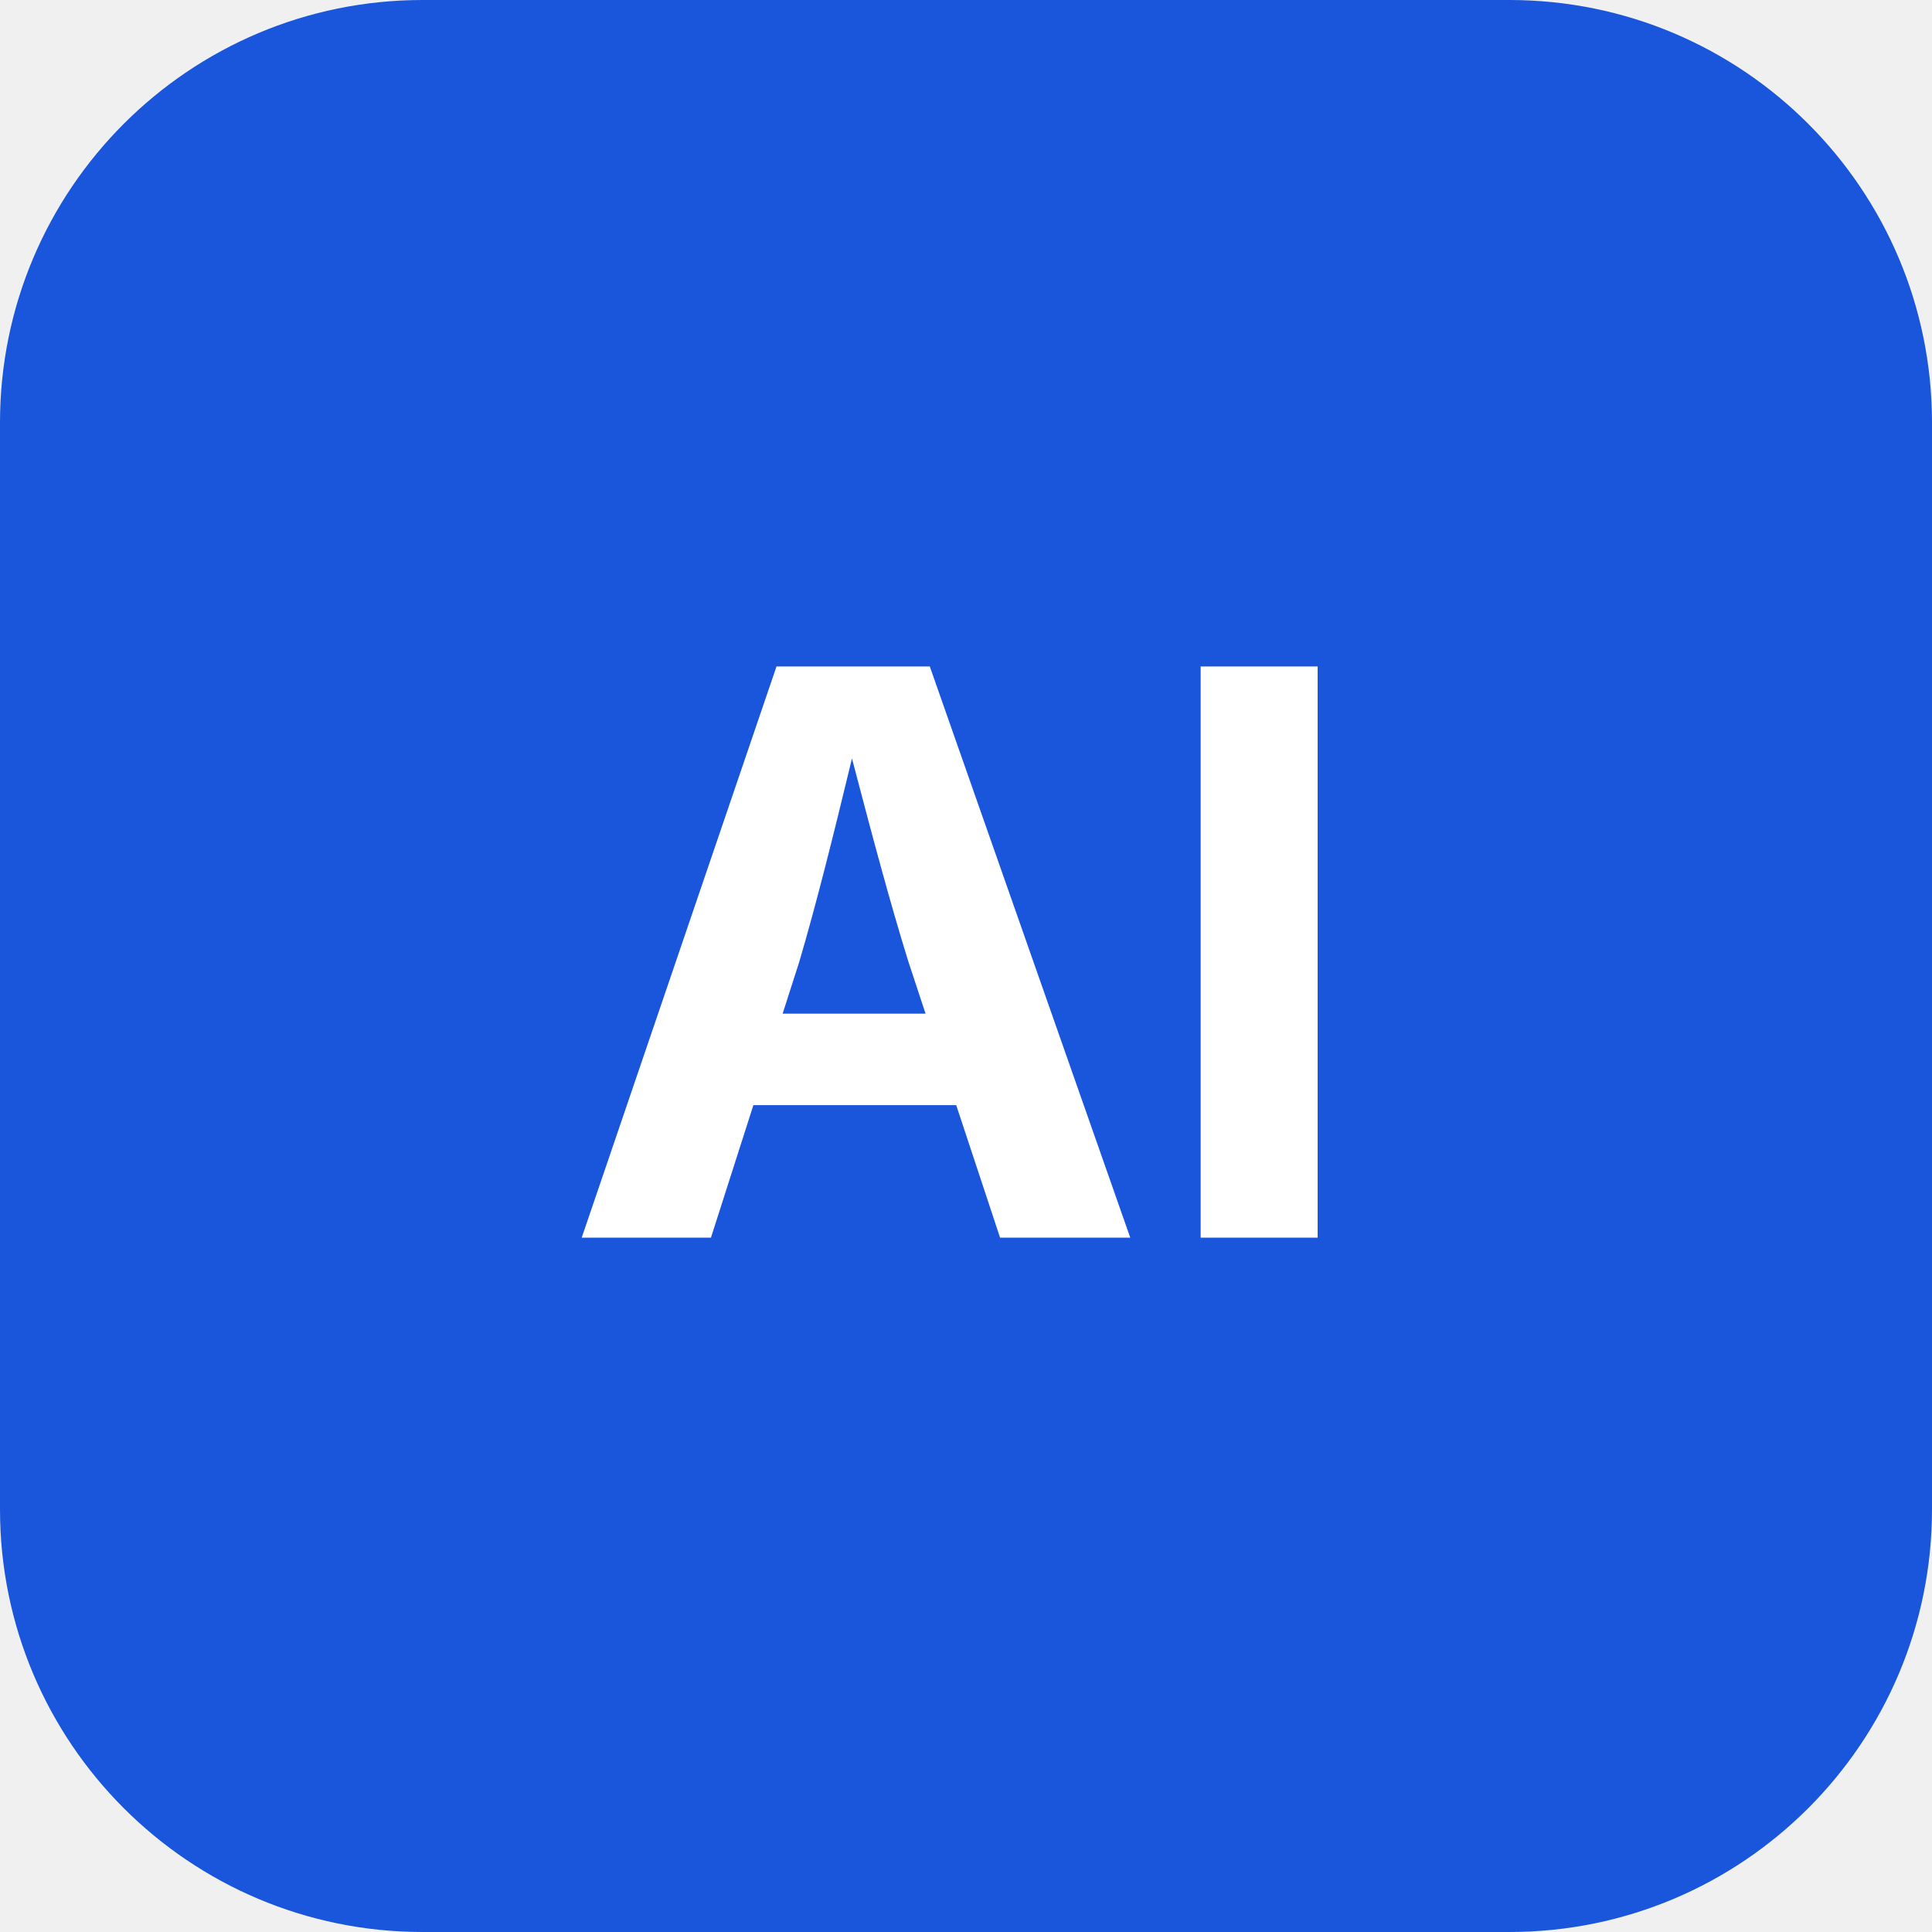
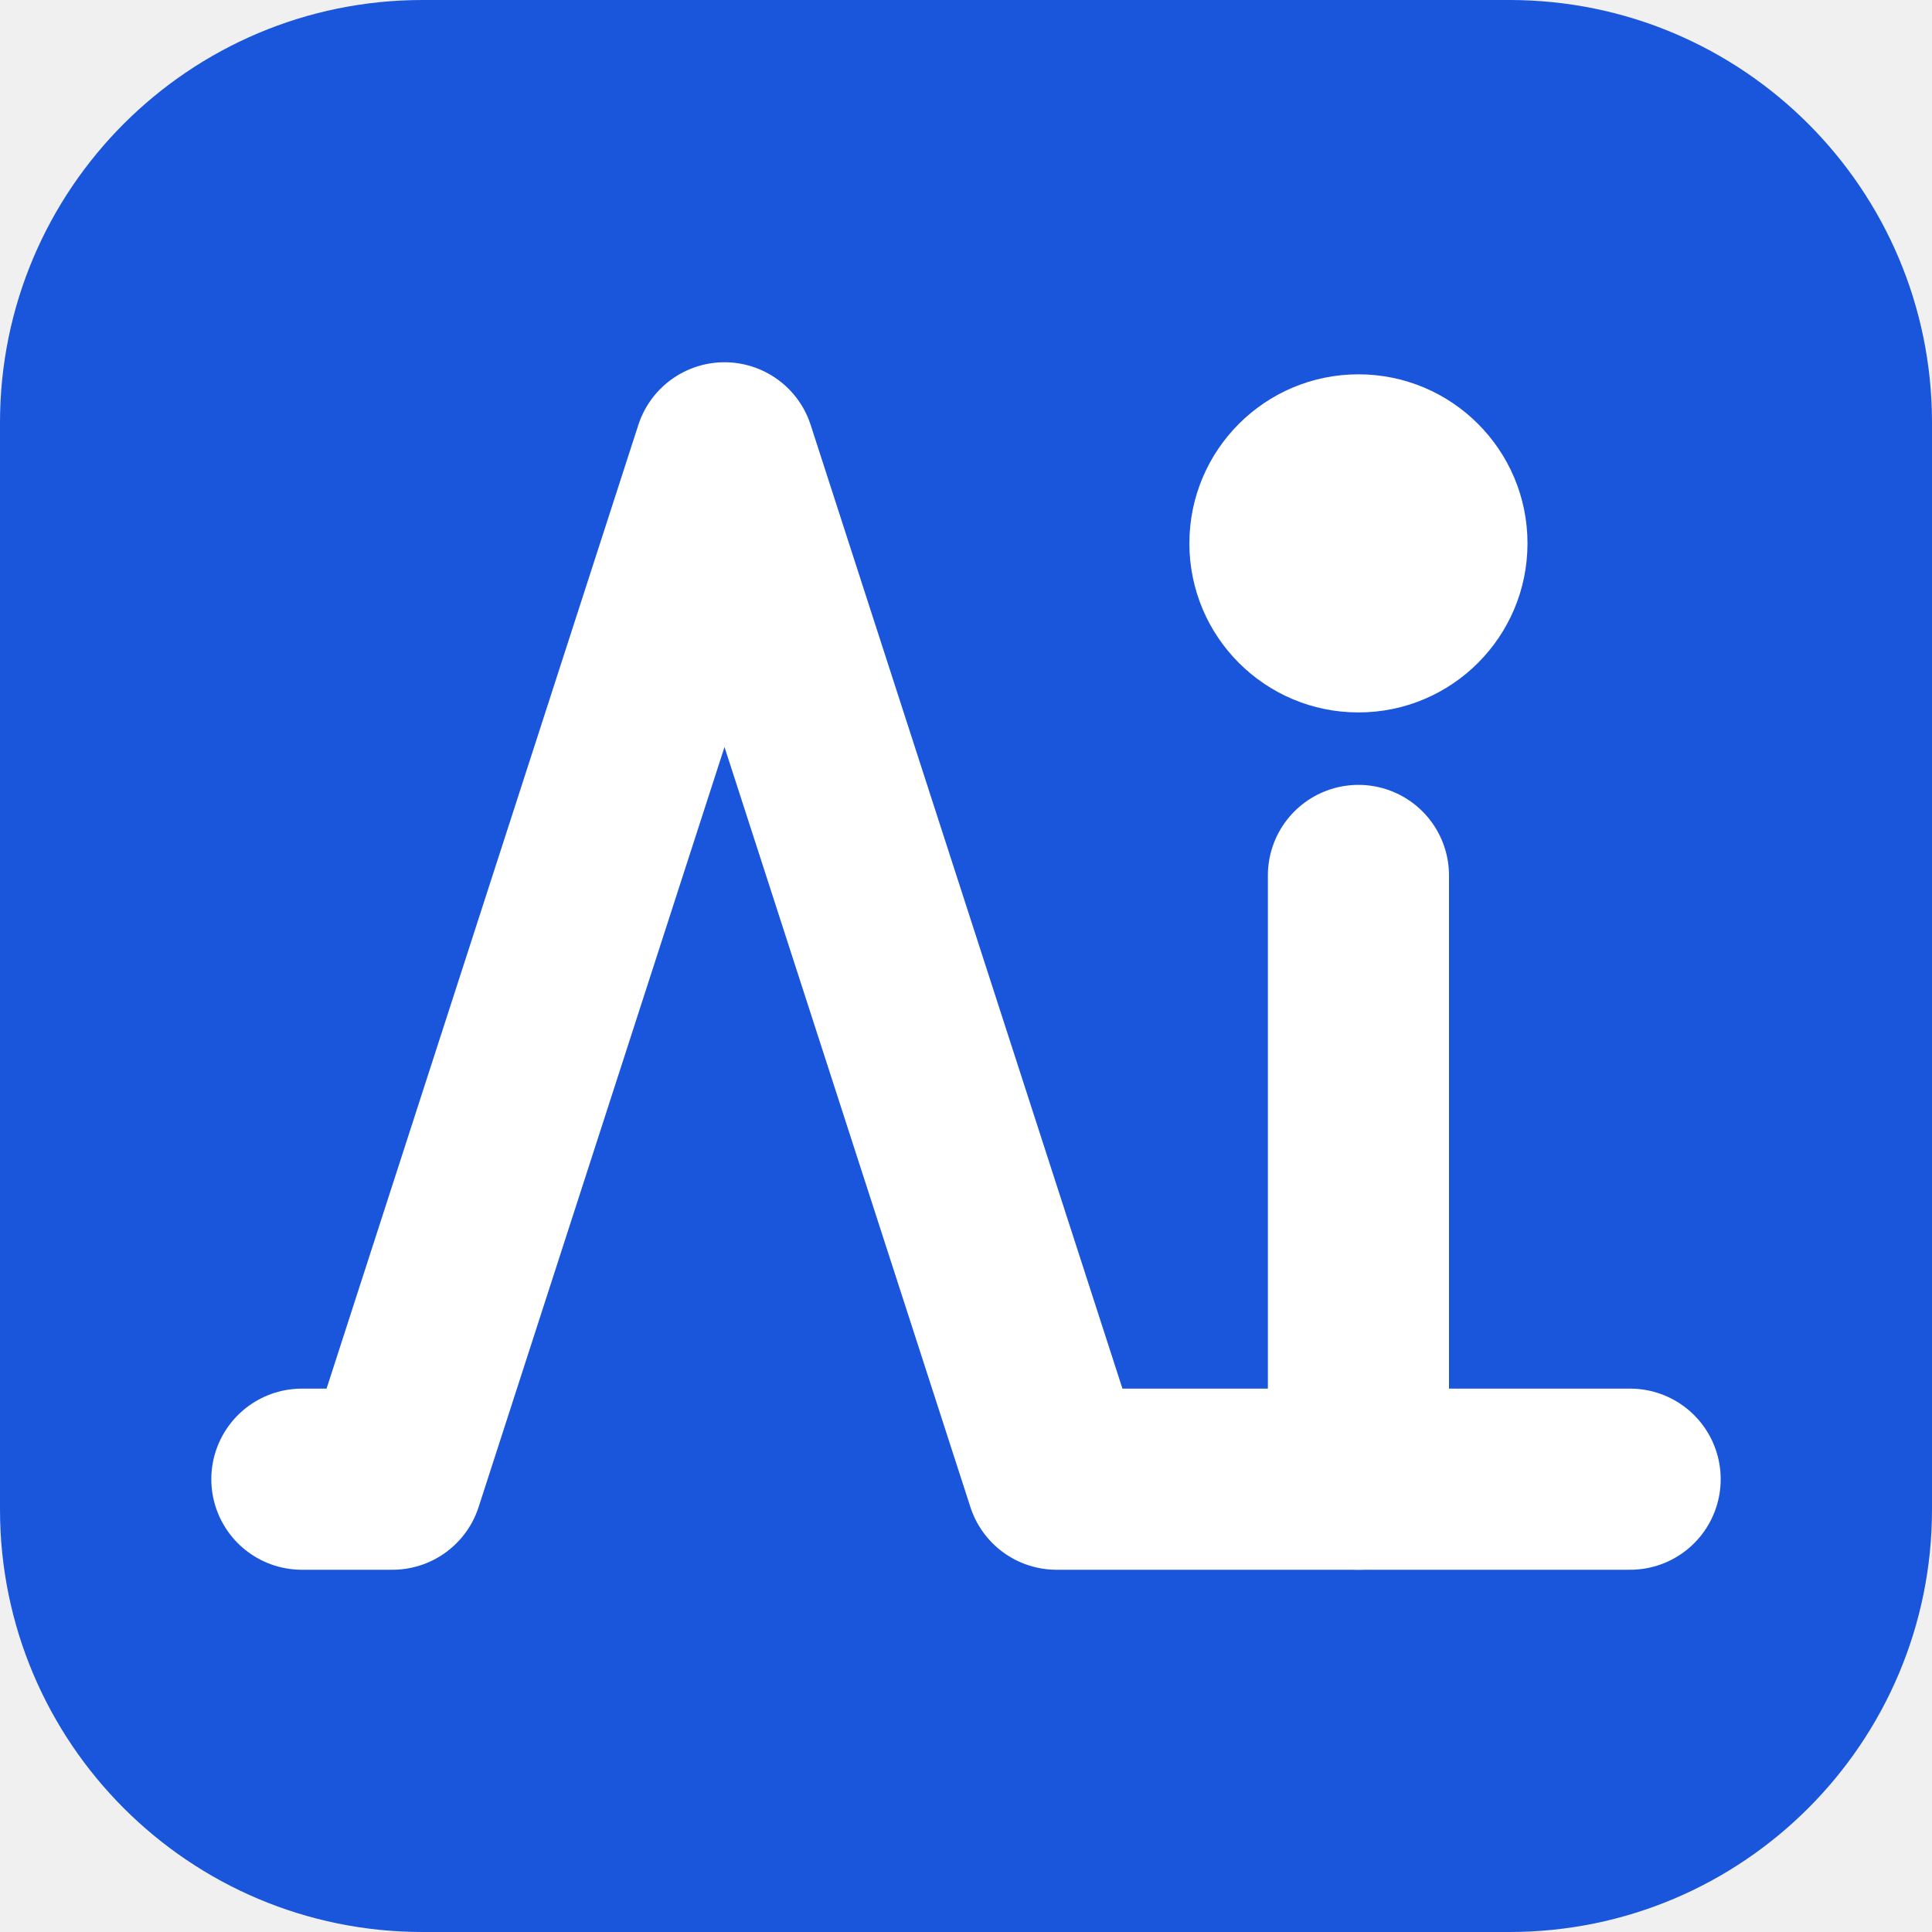
- <svg xmlns="http://www.w3.org/2000/svg" viewBox="0 0 64 64">
-   <rect width="64" height="64" rx="14" fill="#1a56db" />
-   <text x="32" y="41" font-family="Inter, system-ui, sans-serif" font-size="26" font-weight="700" fill="#fff" text-anchor="middle">AI</text>
+ <svg xmlns="http://www.w3.org/2000/svg" viewBox="0 0 32 32">
+   <rect width="32" height="32" rx="7" fill="#1a56db" />
+   <g fill="none" stroke="#fff" stroke-width="3" stroke-linecap="round" stroke-linejoin="round">
+     <path d="M5 24.5H6.5L12 7.5L17.5 24.5H27" />
+     <path d="M22.5 24.5V14.5" />
+   </g>
+   <circle cx="22.5" cy="9" r="2.8" fill="#fff" />
</svg>
